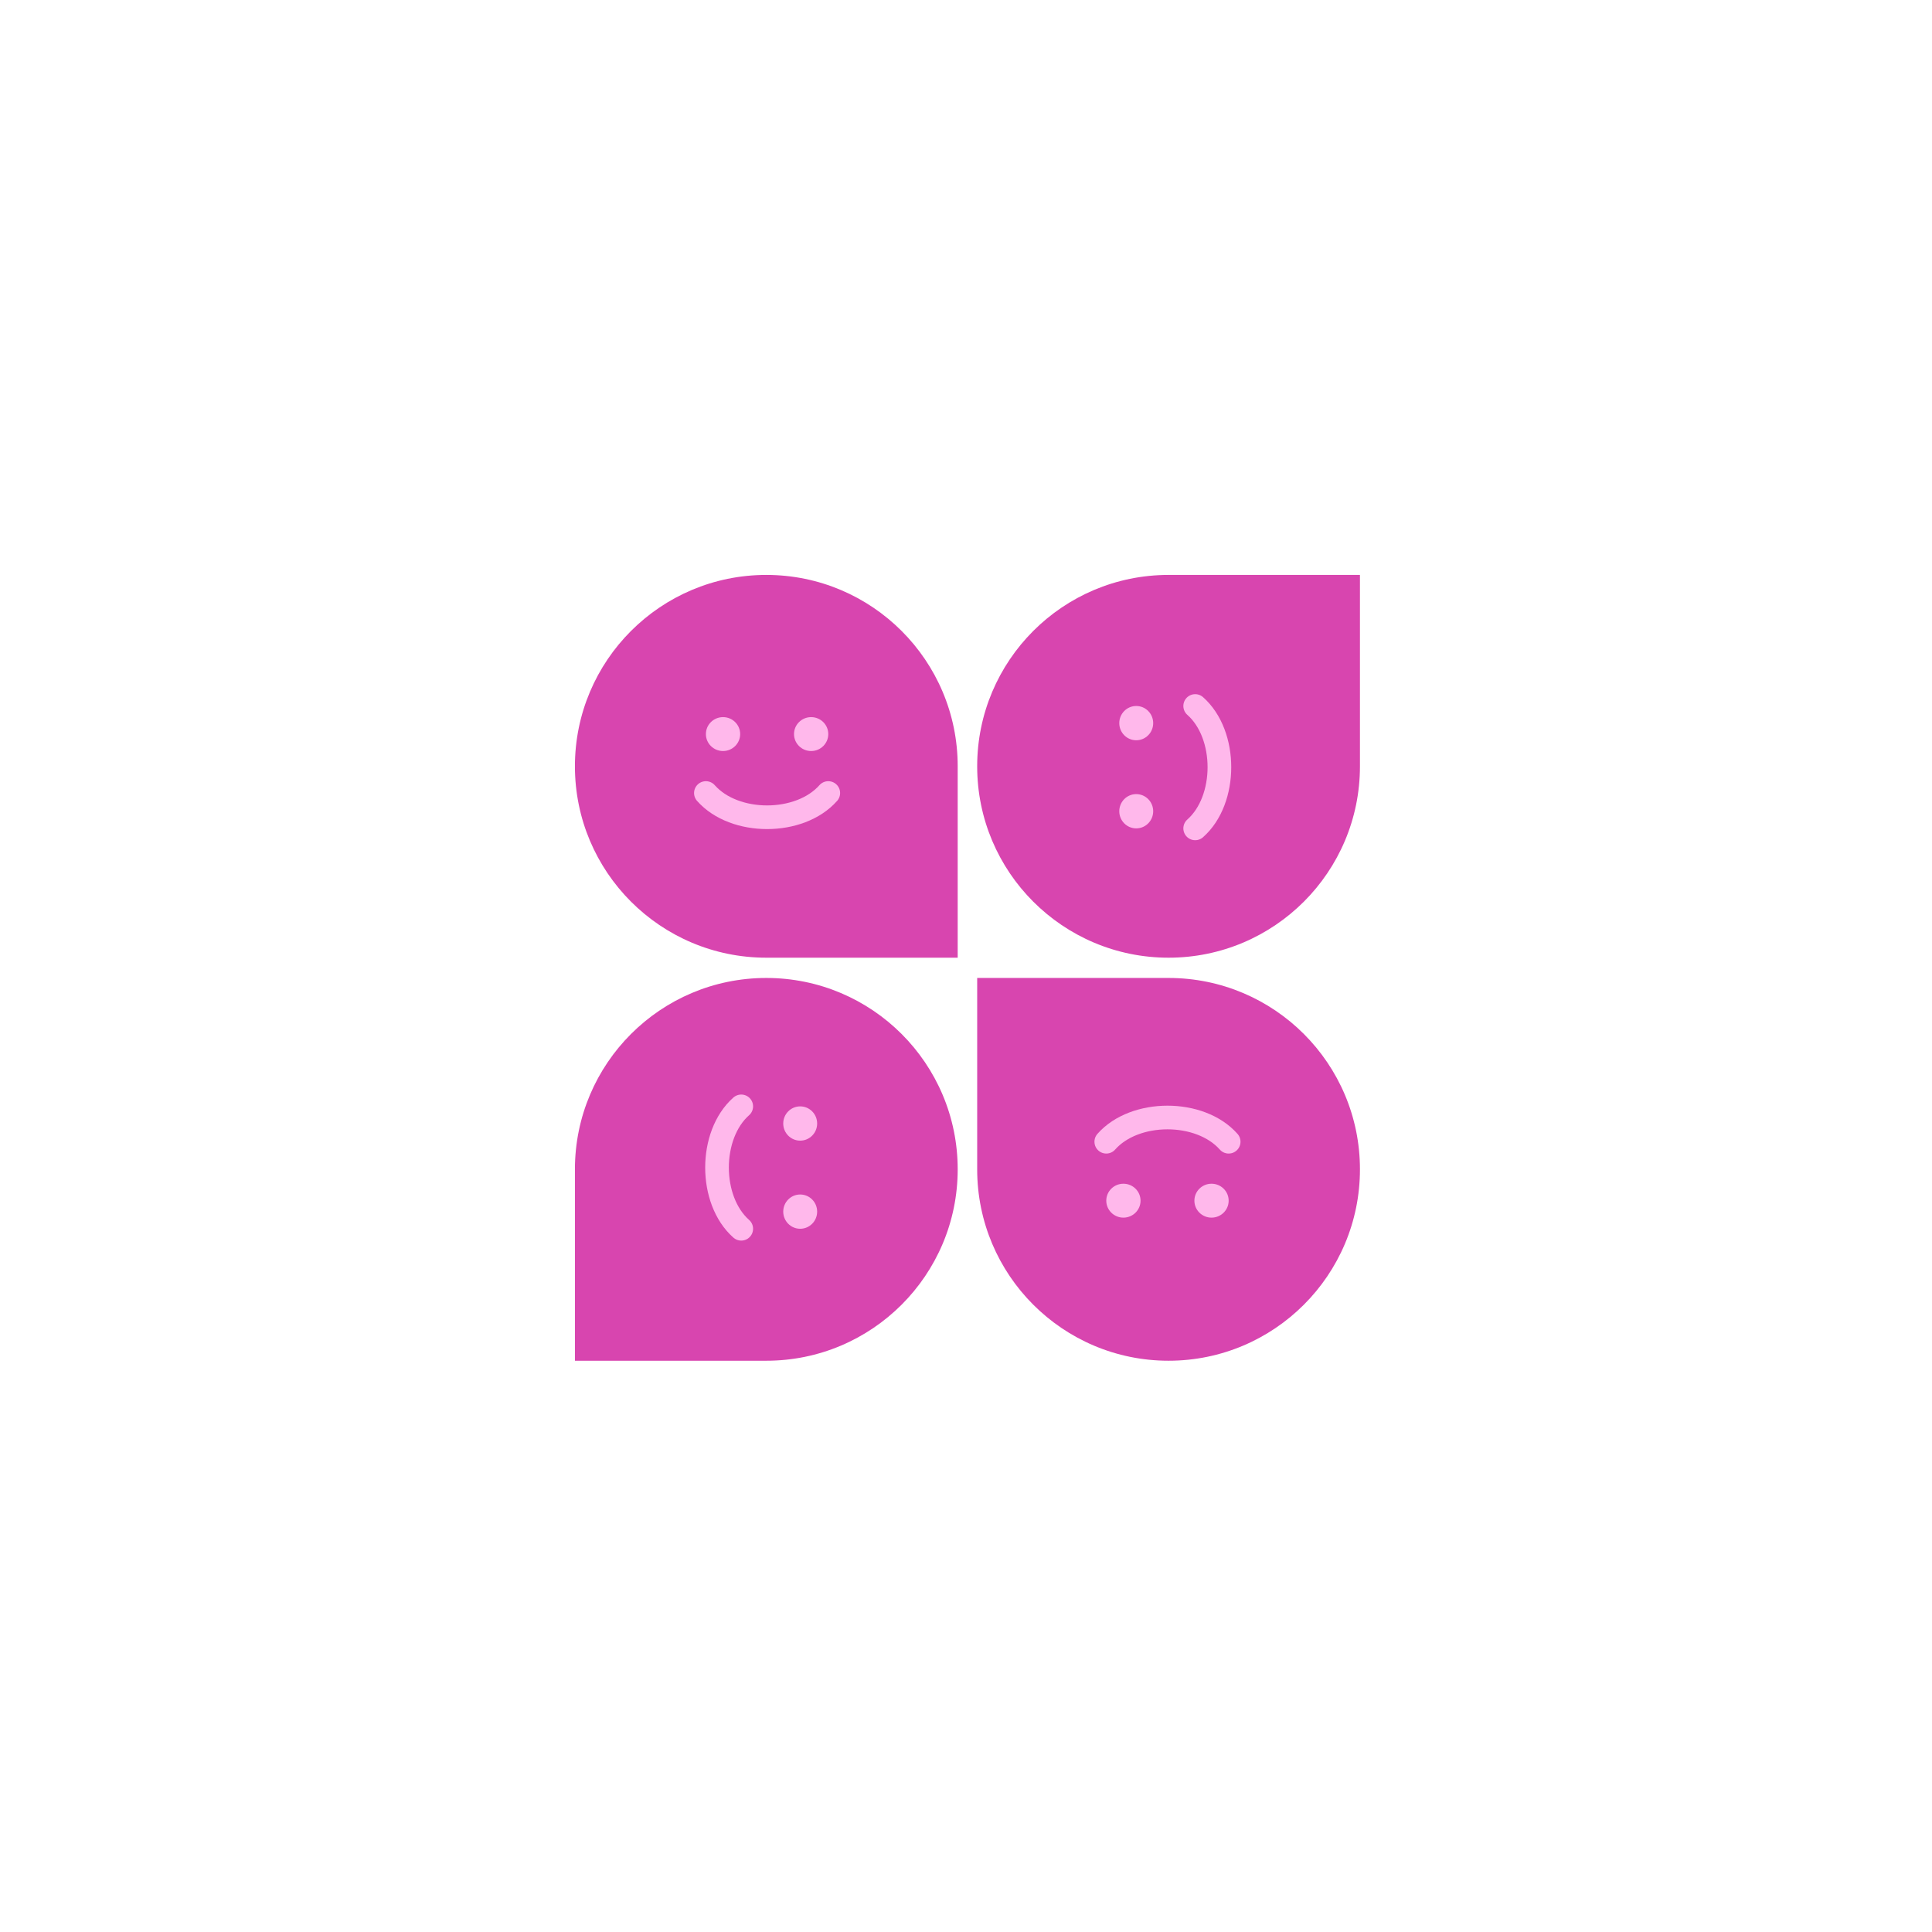
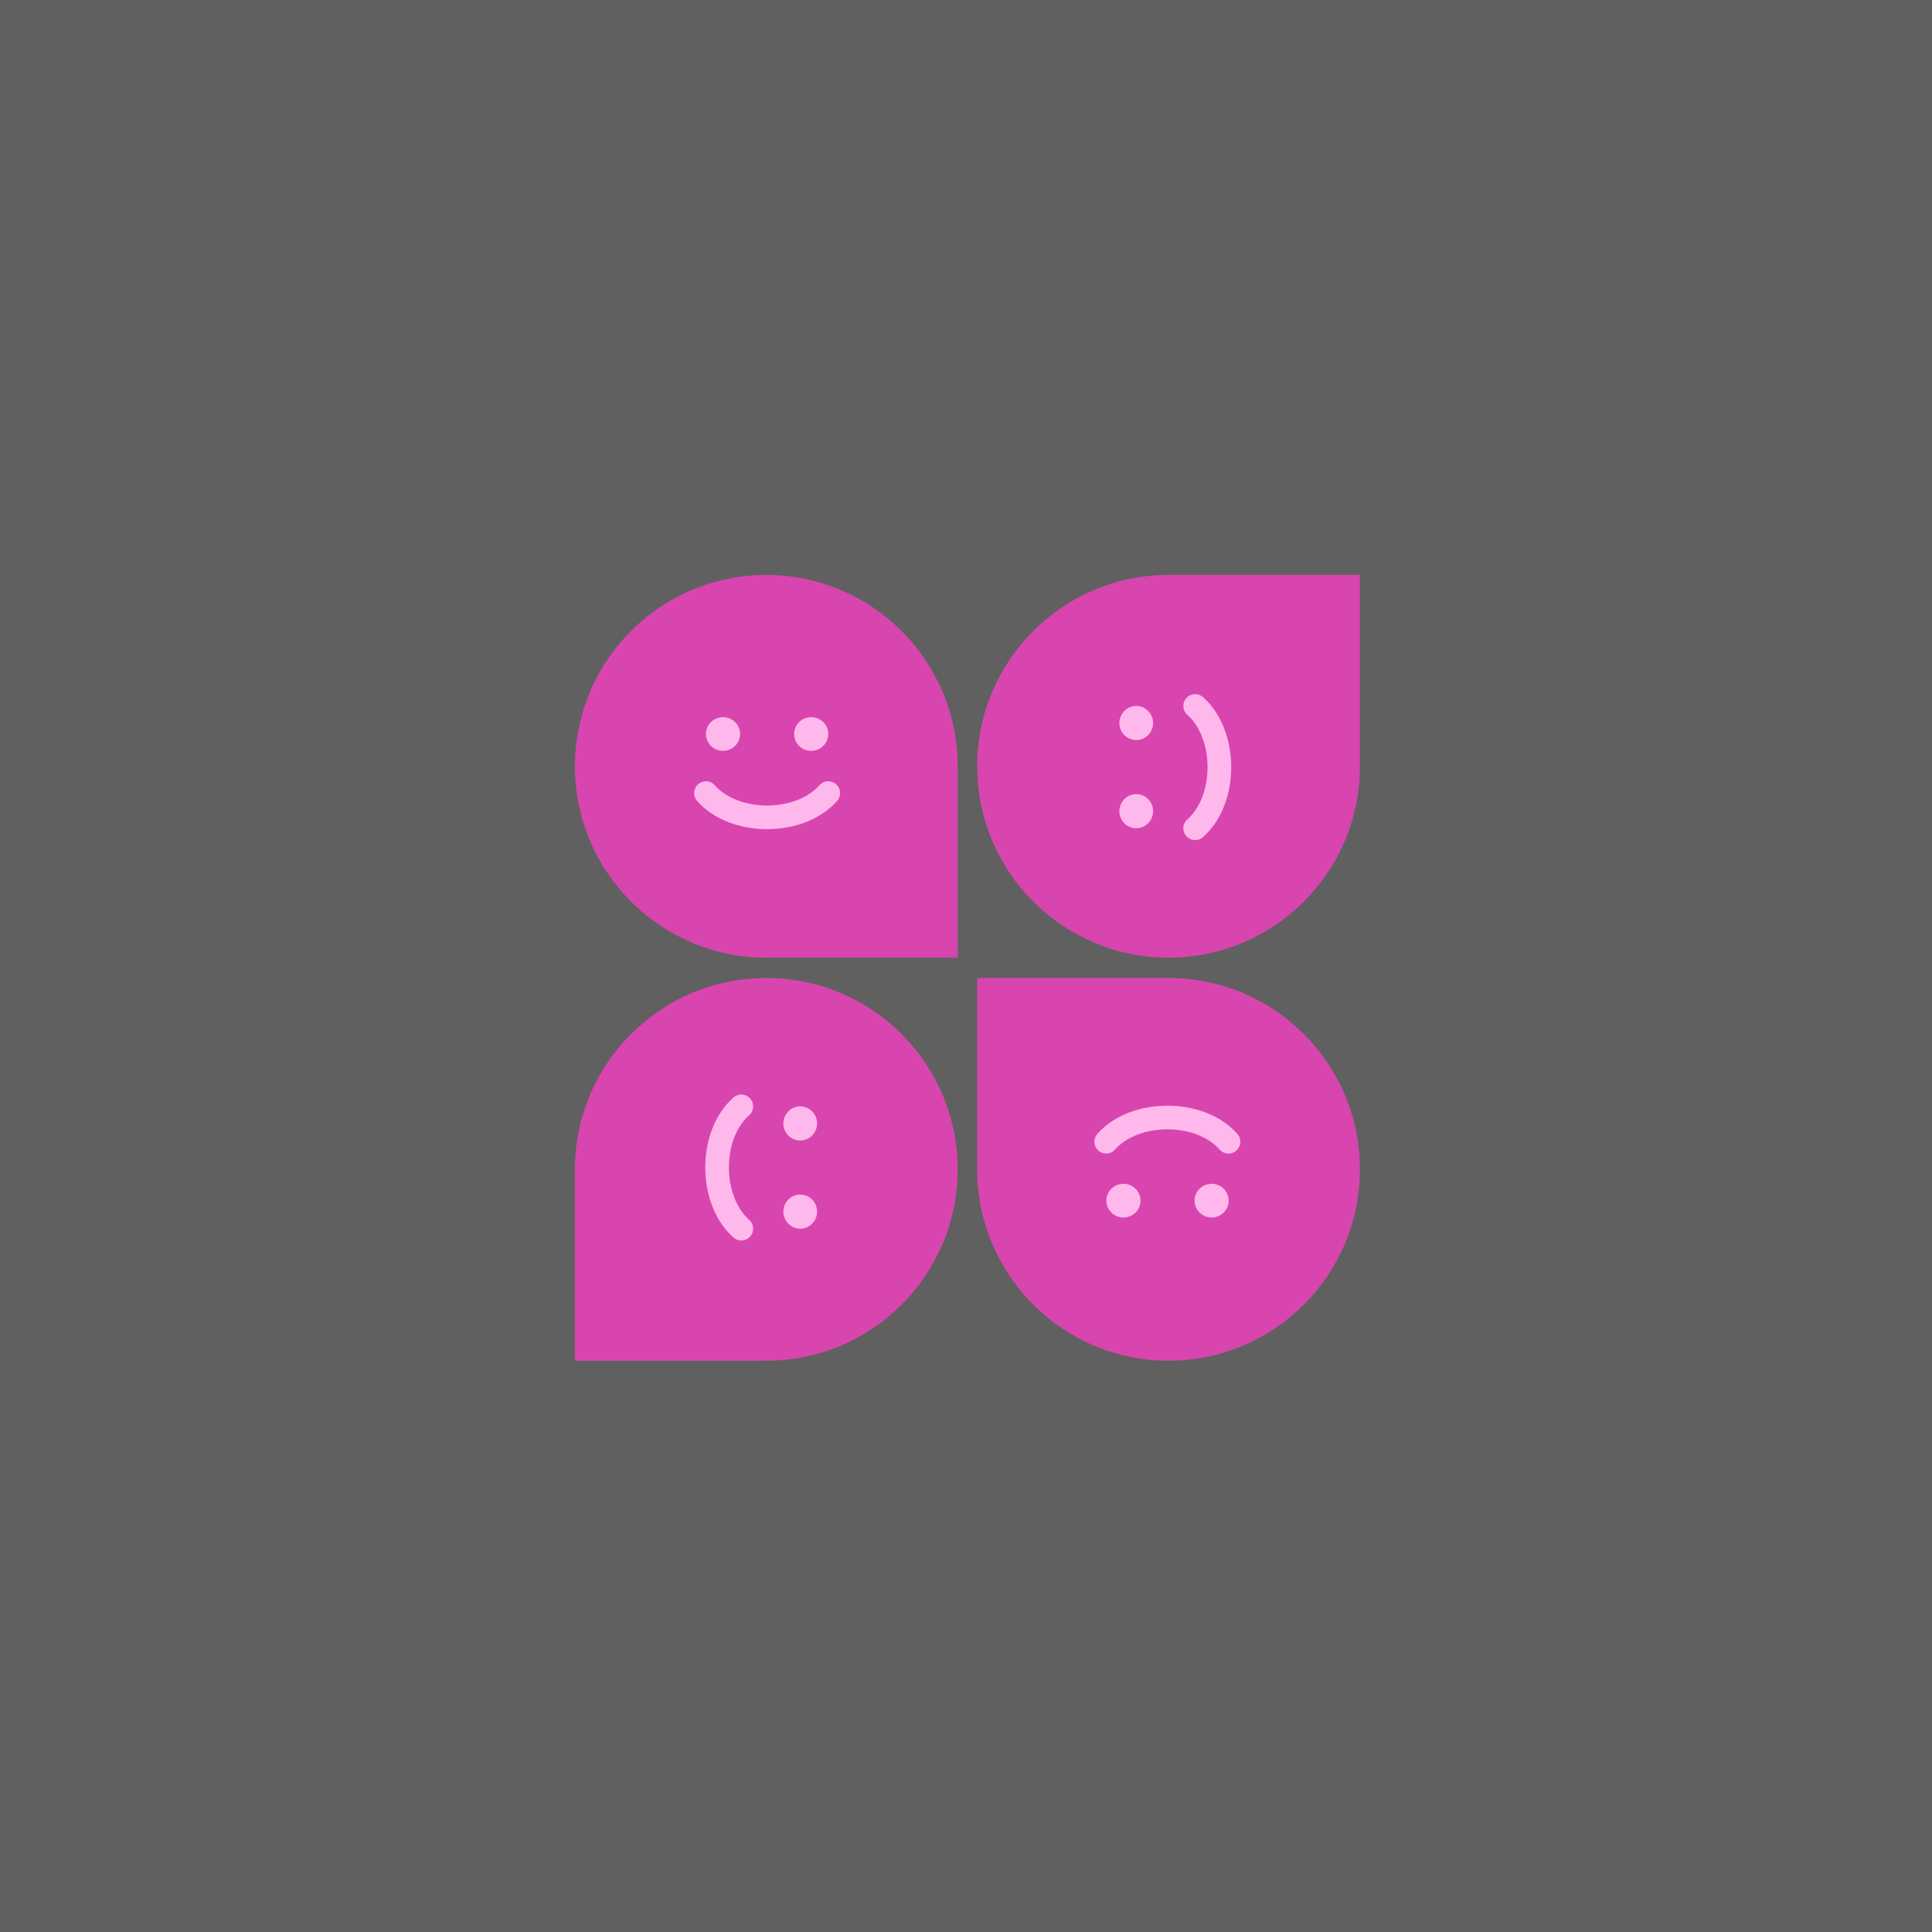
- <svg xmlns="http://www.w3.org/2000/svg" width="951" height="951" viewBox="0 0 951 951" fill="none">
-   <rect width="951" height="951" fill="white" />
-   <path d="M377.206 669.799C429.235 669.799 471.412 627.621 471.412 575.593V575.593C471.412 523.565 429.235 481.387 377.206 481.387V481.387C325.178 481.387 283 523.565 283 575.593L283 669.799L377.206 669.799Z" fill="#D845AF" />
-   <path d="M471.412 377.206C471.412 325.177 429.235 283 377.206 283V283C325.178 283 283 325.177 283 377.206V377.206C283 429.234 325.178 471.412 377.206 471.412L471.412 471.412L471.412 377.206Z" fill="#D845AF" />
-   <path d="M481.004 575.593C481.004 627.621 523.181 669.799 575.21 669.799V669.799C627.238 669.799 669.416 627.621 669.416 575.593V575.593C669.416 523.565 627.238 481.387 575.21 481.387L481.004 481.387L481.004 575.593Z" fill="#D845AF" />
-   <path d="M575.21 283C523.181 283 481.004 325.177 481.004 377.206V377.206C481.004 429.234 523.181 471.412 575.21 471.412V471.412C627.238 471.412 669.416 429.234 669.416 377.206L669.416 283L575.21 283Z" fill="#D845AF" />
-   <ellipse rx="8.434" ry="8.347" transform="matrix(-1 -8.74228e-08 -8.74228e-08 1 355.902 361.34)" fill="#FFB8EB" />
-   <ellipse rx="8.434" ry="8.347" transform="matrix(-1 -8.74228e-08 -8.74228e-08 1 399.276 361.34)" fill="#FFB8EB" />
-   <path d="M407.71 390.356C393.653 406.256 361.523 406.256 347.467 390.356" stroke="#FFB8EB" stroke-width="11.646" stroke-linecap="round" />
-   <ellipse rx="8.434" ry="8.347" transform="matrix(-4.37114e-08 1 1 4.37114e-08 559.296 399.323)" fill="#FFB8EB" />
-   <ellipse rx="8.434" ry="8.347" transform="matrix(-4.37114e-08 1 1 4.37114e-08 559.296 355.949)" fill="#FFB8EB" />
-   <path d="M588.312 347.515C604.212 361.571 604.212 393.701 588.312 407.758" stroke="#FFB8EB" stroke-width="11.646" stroke-linecap="round" />
-   <ellipse rx="8.434" ry="8.347" transform="matrix(1 0 0 -1 596.358 591.017)" fill="#FFB8EB" />
-   <ellipse rx="8.434" ry="8.347" transform="matrix(1 0 0 -1 552.984 591.017)" fill="#FFB8EB" />
-   <path d="M544.55 562C558.607 546.1 590.736 546.1 604.793 562" stroke="#FFB8EB" stroke-width="11.646" stroke-linecap="round" />
-   <ellipse rx="8.434" ry="8.347" transform="matrix(1.31134e-07 -1 -1 -1.31134e-07 393.885 553.032)" fill="#FFB8EB" />
-   <ellipse rx="8.434" ry="8.347" transform="matrix(1.31134e-07 -1 -1 -1.31134e-07 393.885 596.407)" fill="#FFB8EB" />
-   <path d="M364.868 604.841C348.968 590.784 348.968 558.654 364.868 544.598" stroke="#FFB8EB" stroke-width="11.646" stroke-linecap="round" />
+ <svg xmlns="http://www.w3.org/2000/svg" version="1.1" id="Layer_1" x="0px" y="0px" viewBox="0 0 951 951" style="enable-background:new 0 0 951 951;" xml:space="preserve">
+   <style type="text/css">
+ 	.st0{fill:#606060;}
+ 	.st1{fill:#D845AF;}
+ 	.st2{fill:#FFB8EB;}
+ 	.st3{fill:none;stroke:#FFB8EB;stroke-width:11.646;stroke-linecap:round;}
+ </style>
+   <rect class="st0" width="951" height="951" />
+   <path class="st1" d="M377.2,669.8c52,0,94.2-42.2,94.2-94.2l0,0c0-52-42.2-94.2-94.2-94.2l0,0c-52,0-94.2,42.2-94.2,94.2v94.2H377.2  z" />
+   <path class="st1" d="M471.4,377.2c0-52-42.2-94.2-94.2-94.2l0,0c-52,0-94.2,42.2-94.2,94.2l0,0c0,52,42.2,94.2,94.2,94.2h94.2V377.2  z" />
+   <path class="st1" d="M481,575.6c0,52,42.2,94.2,94.2,94.2l0,0c52,0,94.2-42.2,94.2-94.2l0,0c0-52-42.2-94.2-94.2-94.2H481V575.6z" />
+   <path class="st1" d="M575.2,283c-52,0-94.2,42.2-94.2,94.2l0,0c0,52,42.2,94.2,94.2,94.2l0,0c52,0,94.2-42.2,94.2-94.2V283H575.2z" />
+   <ellipse class="st2" cx="355.9" cy="361.3" rx="8.4" ry="8.3" />
+   <ellipse class="st2" cx="399.3" cy="361.3" rx="8.4" ry="8.3" />
+   <path class="st3" d="M407.7,390.4c-14.1,15.9-46.2,15.9-60.2,0" />
+   <ellipse class="st2" cx="559.3" cy="399.3" rx="8.3" ry="8.4" />
+   <ellipse class="st2" cx="559.3" cy="355.9" rx="8.3" ry="8.4" />
+   <path class="st3" d="M588.3,347.5c15.9,14.1,15.9,46.2,0,60.2" />
+   <ellipse class="st2" cx="596.4" cy="591" rx="8.4" ry="8.3" />
+   <ellipse class="st2" cx="553" cy="591" rx="8.4" ry="8.3" />
+   <path class="st3" d="M544.5,562c14.1-15.9,46.2-15.9,60.2,0" />
+   <ellipse class="st2" cx="393.9" cy="553" rx="8.3" ry="8.4" />
+   <ellipse class="st2" cx="393.9" cy="596.4" rx="8.3" ry="8.4" />
+   <path class="st3" d="M364.9,604.8c-15.9-14.1-15.9-46.2,0-60.2" />
</svg>
